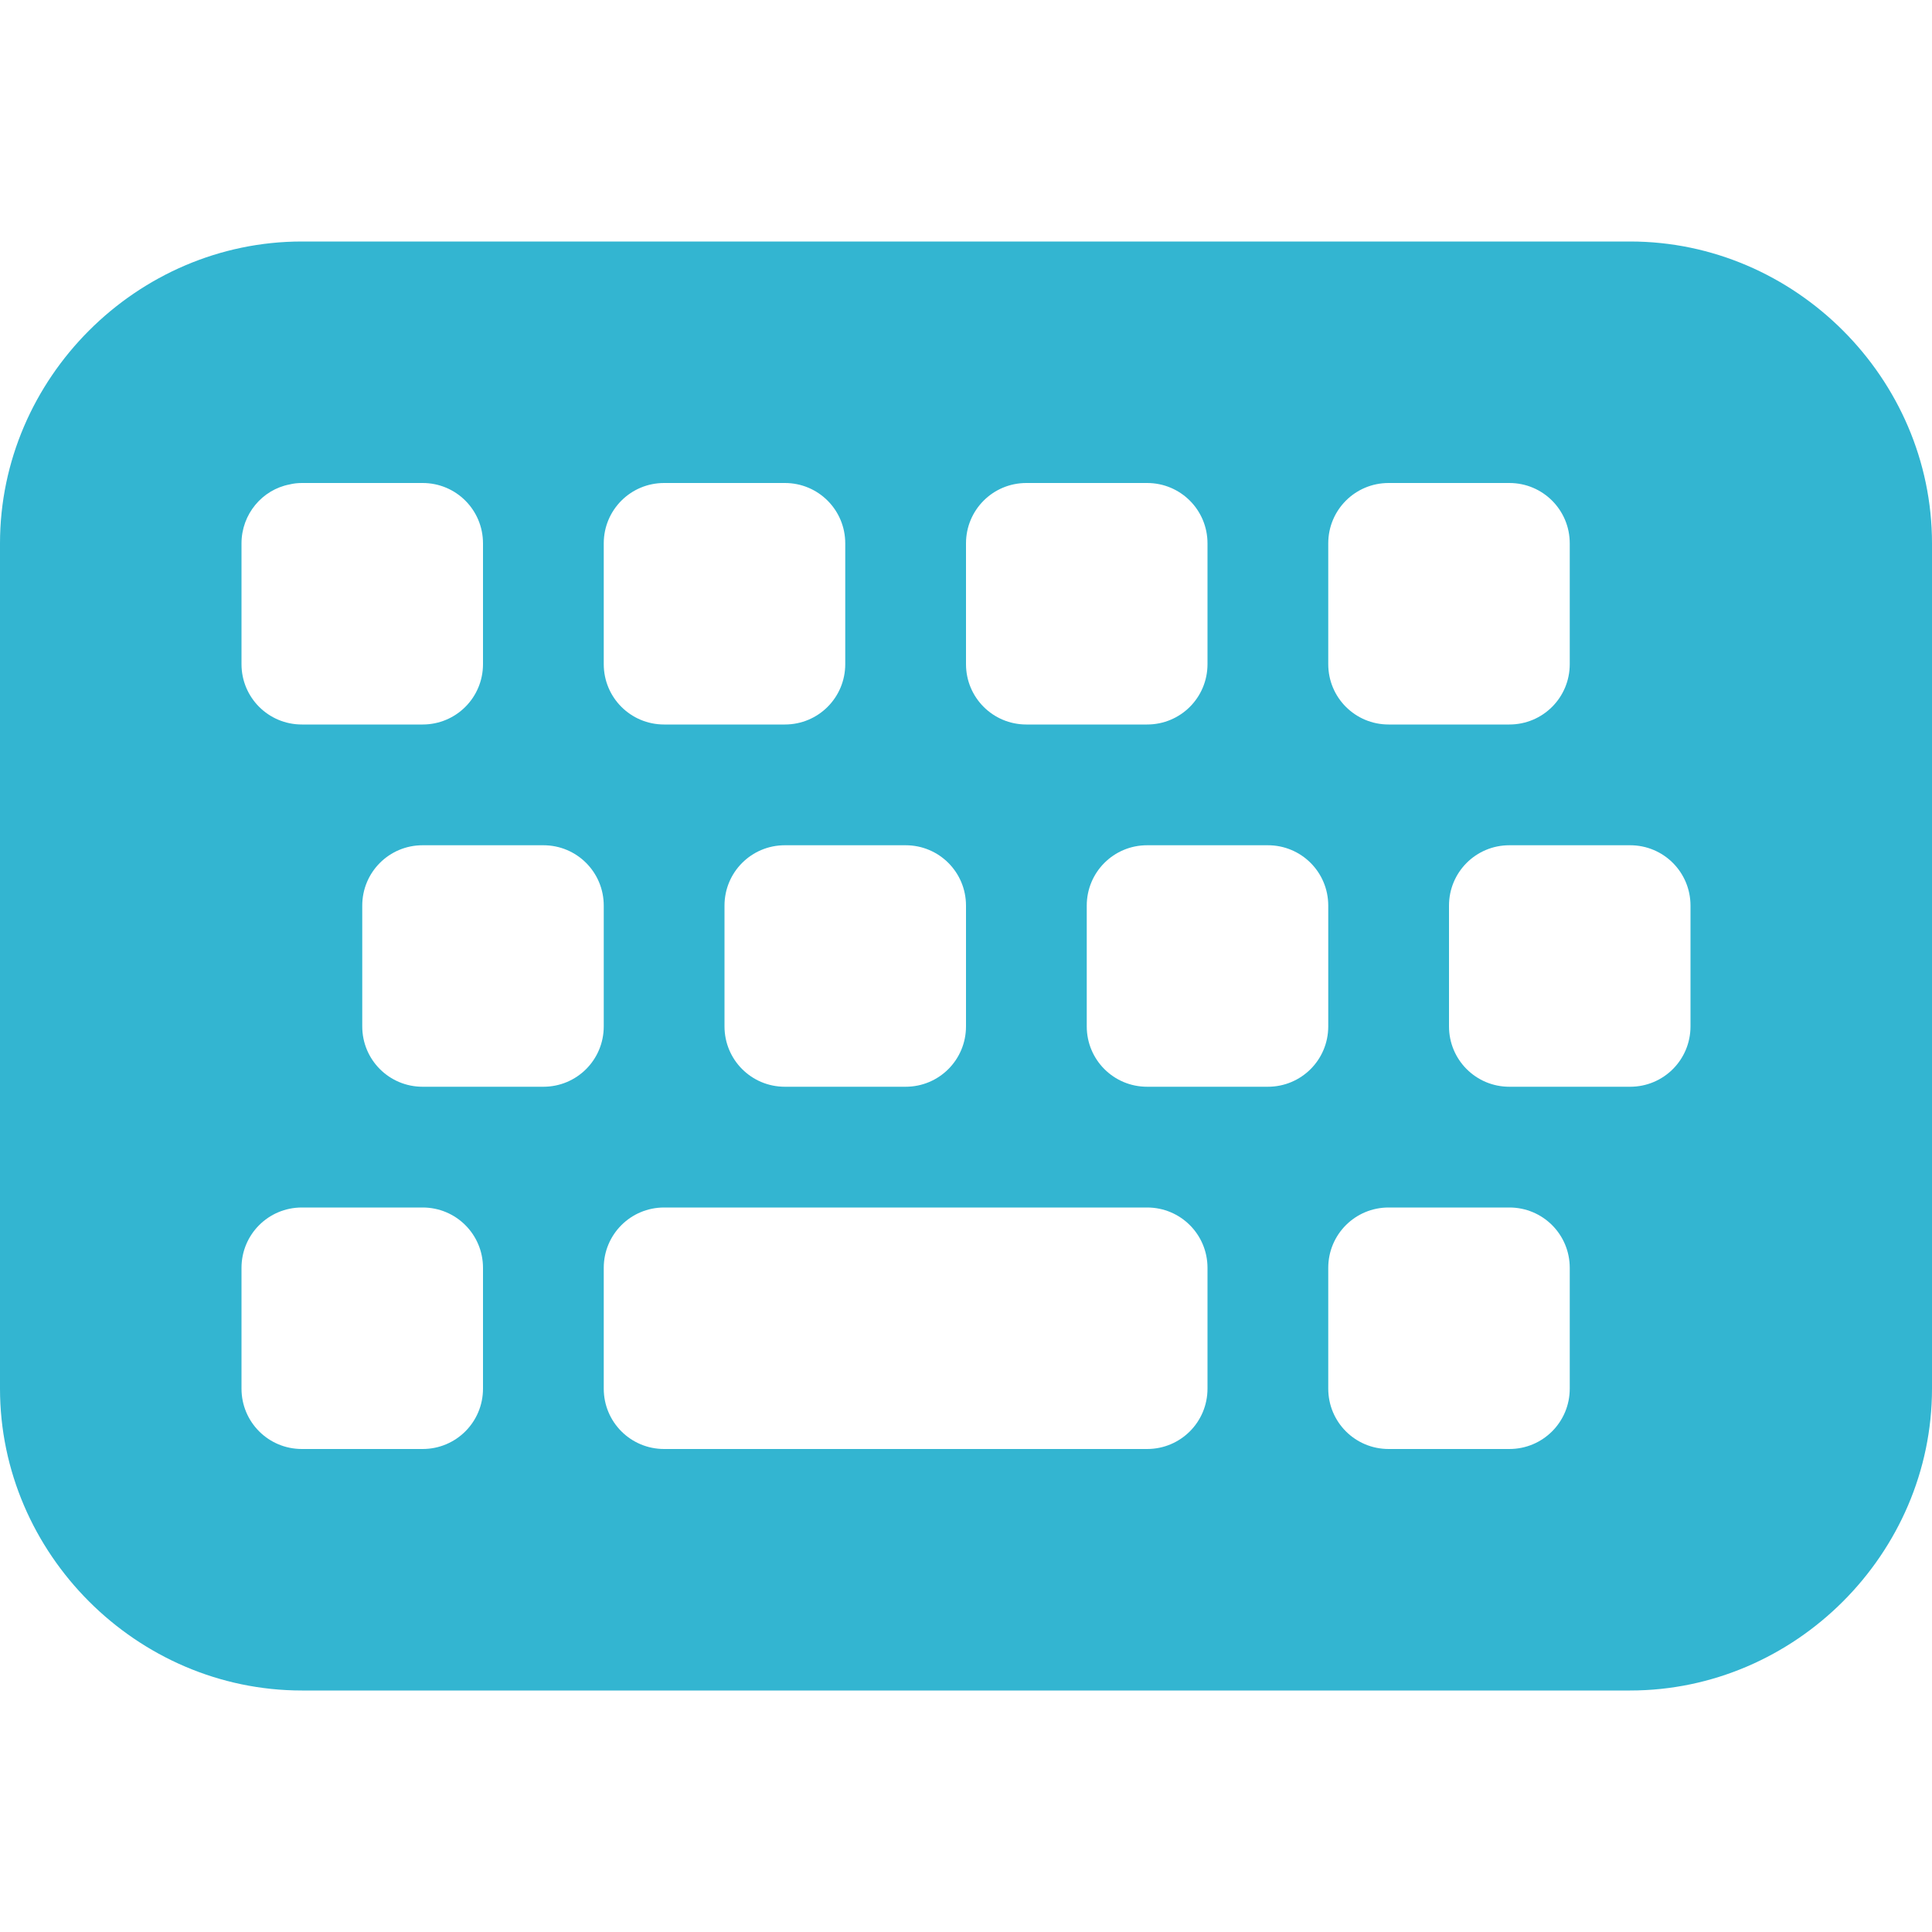
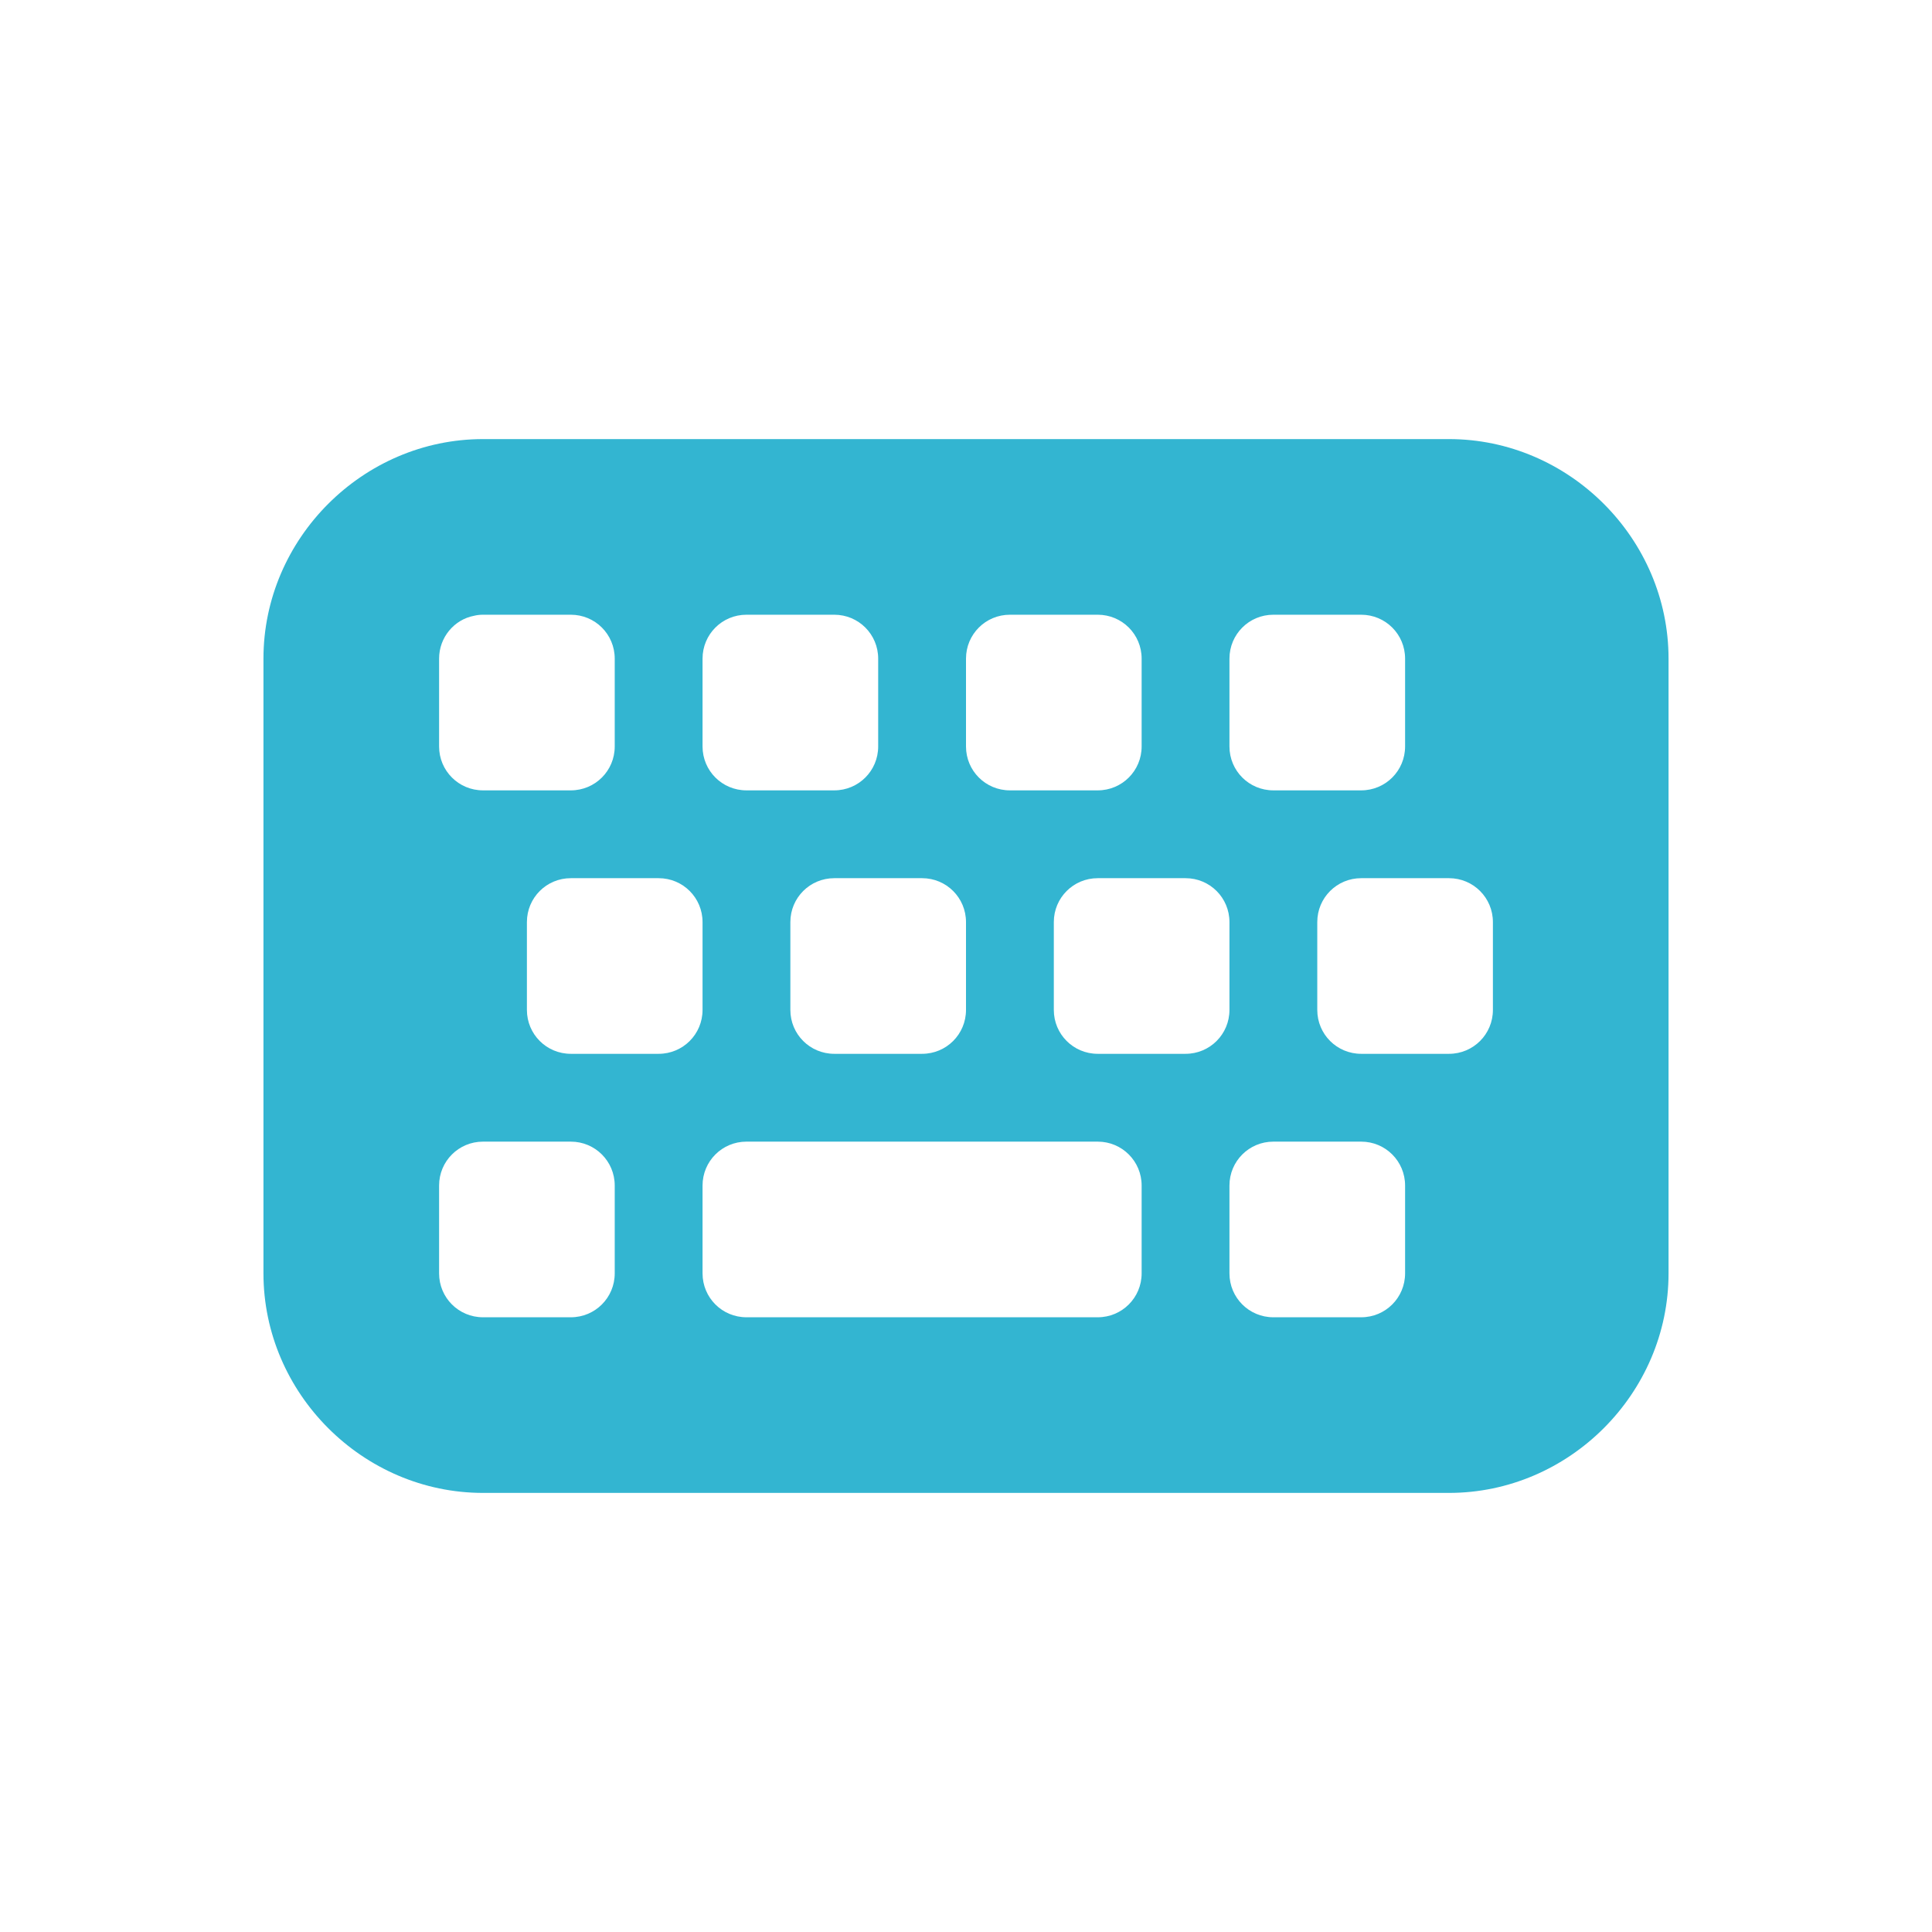
- <svg xmlns="http://www.w3.org/2000/svg" height="16px" viewBox="0 0 16 16" width="16px">
+ <svg xmlns="http://www.w3.org/2000/svg" width="16" height="16" viewBox="-3 -3 22 22" fill="#33b5d1" data-nxs-margin="3">
  <path d="m 2.5 2 c -1.367 0 -2.5 1.133 -2.5 2.5 v 7 c 0 1.367 1.133 2.5 2.5 2.5 h 11 c 1.367 0 2.5 -1.133 2.5 -2.5 v -7 c 0 -1.367 -1.133 -2.5 -2.5 -2.5 z m 0 2 h 1 c 0.277 0 0.5 0.223 0.5 0.5 v 1 c 0 0.277 -0.223 0.5 -0.5 0.5 h -1 c -0.277 0 -0.5 -0.223 -0.5 -0.5 v -1 c 0 -0.242 0.172 -0.445 0.398 -0.488 c 0.031 -0.008 0.066 -0.012 0.102 -0.012 z m 3 0 h 1 c 0.277 0 0.5 0.223 0.5 0.5 v 1 c 0 0.277 -0.223 0.5 -0.5 0.5 h -1 c -0.277 0 -0.5 -0.223 -0.5 -0.5 v -1 c 0 -0.277 0.223 -0.5 0.5 -0.5 z m 3 0 h 1 c 0.277 0 0.5 0.223 0.5 0.5 v 1 c 0 0.277 -0.223 0.5 -0.5 0.5 h -1 c -0.277 0 -0.5 -0.223 -0.5 -0.5 v -1 c 0 -0.277 0.223 -0.5 0.5 -0.5 z m 3 0 h 1 c 0.277 0 0.5 0.223 0.5 0.5 v 1 c 0 0.277 -0.223 0.5 -0.5 0.5 h -1 c -0.277 0 -0.5 -0.223 -0.5 -0.5 v -1 c 0 -0.277 0.223 -0.5 0.5 -0.5 z m -8 3 h 1 c 0.277 0 0.5 0.223 0.5 0.5 v 1 c 0 0.277 -0.223 0.5 -0.5 0.5 h -1 c -0.277 0 -0.5 -0.223 -0.5 -0.5 v -1 c 0 -0.277 0.223 -0.5 0.5 -0.5 z m 3 0 h 1 c 0.277 0 0.5 0.223 0.5 0.5 v 1 c 0 0.277 -0.223 0.5 -0.5 0.5 h -1 c -0.277 0 -0.5 -0.223 -0.5 -0.5 v -1 c 0 -0.277 0.223 -0.5 0.5 -0.5 z m 3 0 h 1 c 0.277 0 0.5 0.223 0.5 0.5 v 1 c 0 0.277 -0.223 0.5 -0.5 0.5 h -1 c -0.277 0 -0.5 -0.223 -0.5 -0.5 v -1 c 0 -0.277 0.223 -0.5 0.5 -0.5 z m 3 0 h 1 c 0.277 0 0.5 0.223 0.5 0.5 v 1 c 0 0.277 -0.223 0.5 -0.5 0.5 h -1 c -0.277 0 -0.5 -0.223 -0.5 -0.5 v -1 c 0 -0.277 0.223 -0.5 0.5 -0.5 z m -10 3 h 1 c 0.277 0 0.5 0.223 0.5 0.5 v 1 c 0 0.277 -0.223 0.5 -0.5 0.5 h -1 c -0.277 0 -0.5 -0.223 -0.5 -0.5 v -1 c 0 -0.277 0.223 -0.5 0.5 -0.5 z m 3 0 h 4 c 0.277 0 0.5 0.223 0.5 0.5 v 1 c 0 0.277 -0.223 0.5 -0.5 0.5 h -4 c -0.277 0 -0.5 -0.223 -0.5 -0.5 v -1 c 0 -0.277 0.223 -0.5 0.5 -0.5 z m 6 0 h 1 c 0.277 0 0.5 0.223 0.5 0.5 v 1 c 0 0.277 -0.223 0.5 -0.5 0.5 h -1 c -0.277 0 -0.5 -0.223 -0.5 -0.5 v -1 c 0 -0.277 0.223 -0.5 0.5 -0.5 z m 0 0" fill="#33b5d1" />
</svg>
